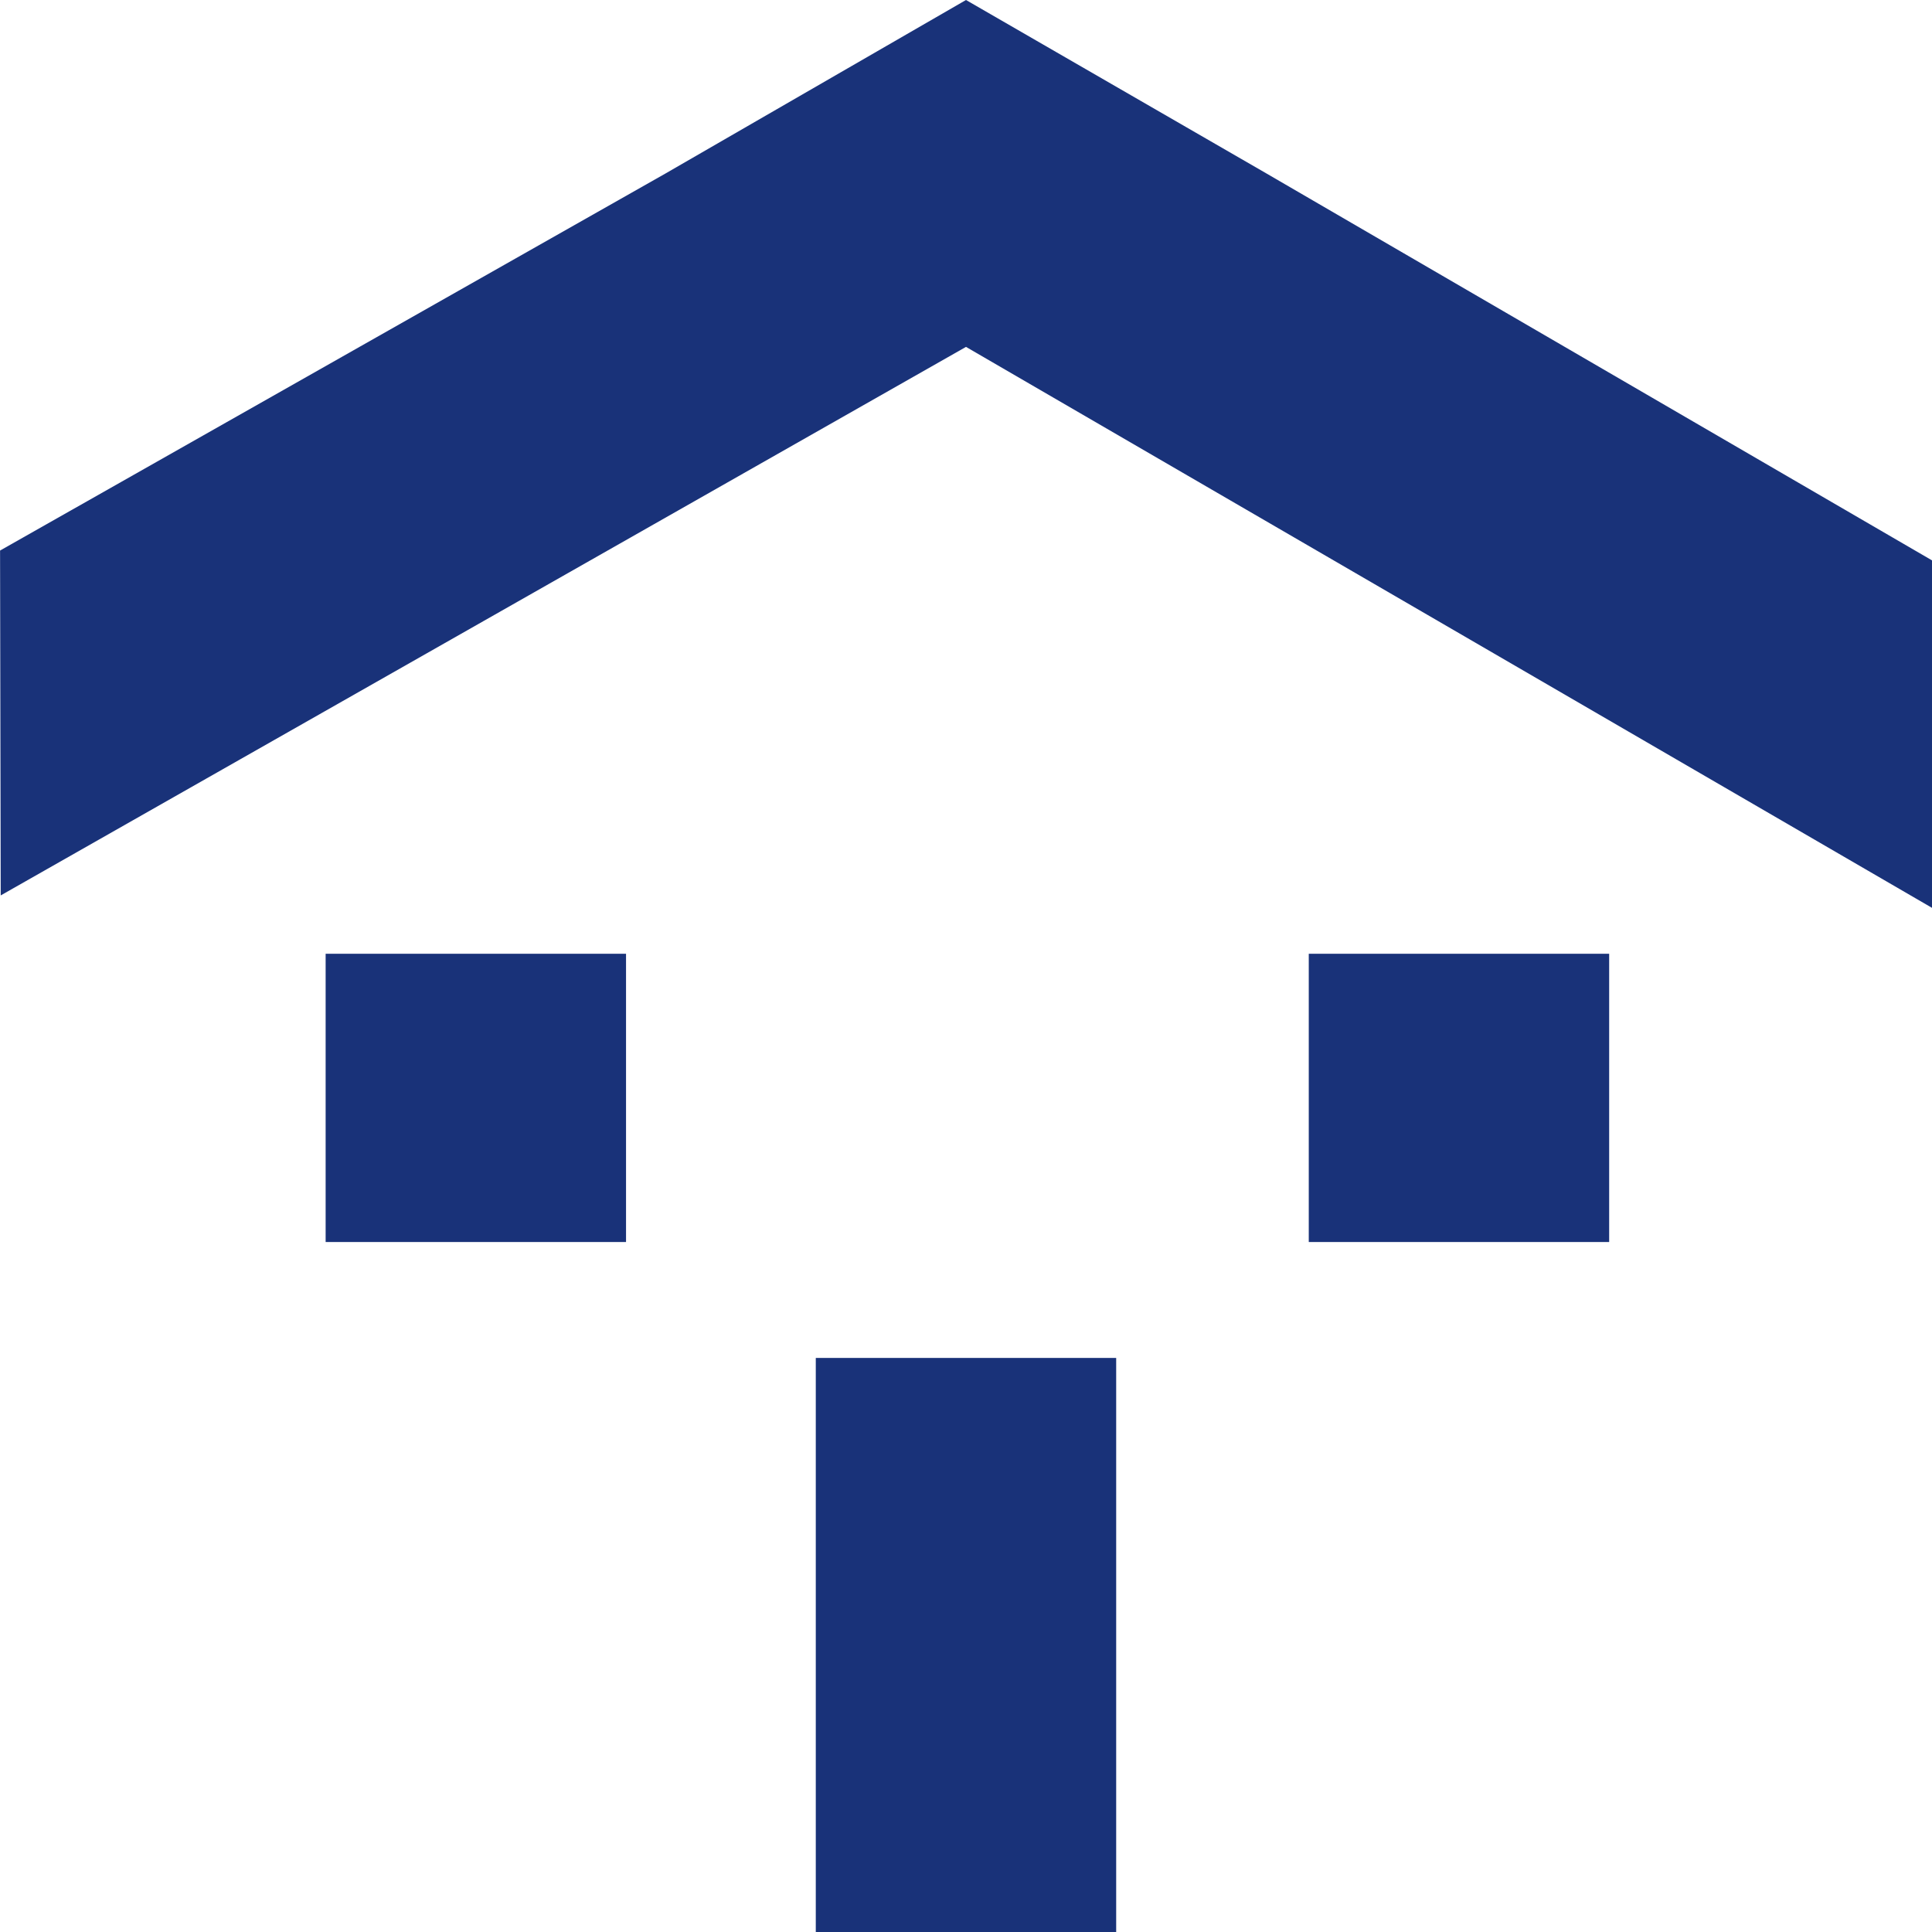
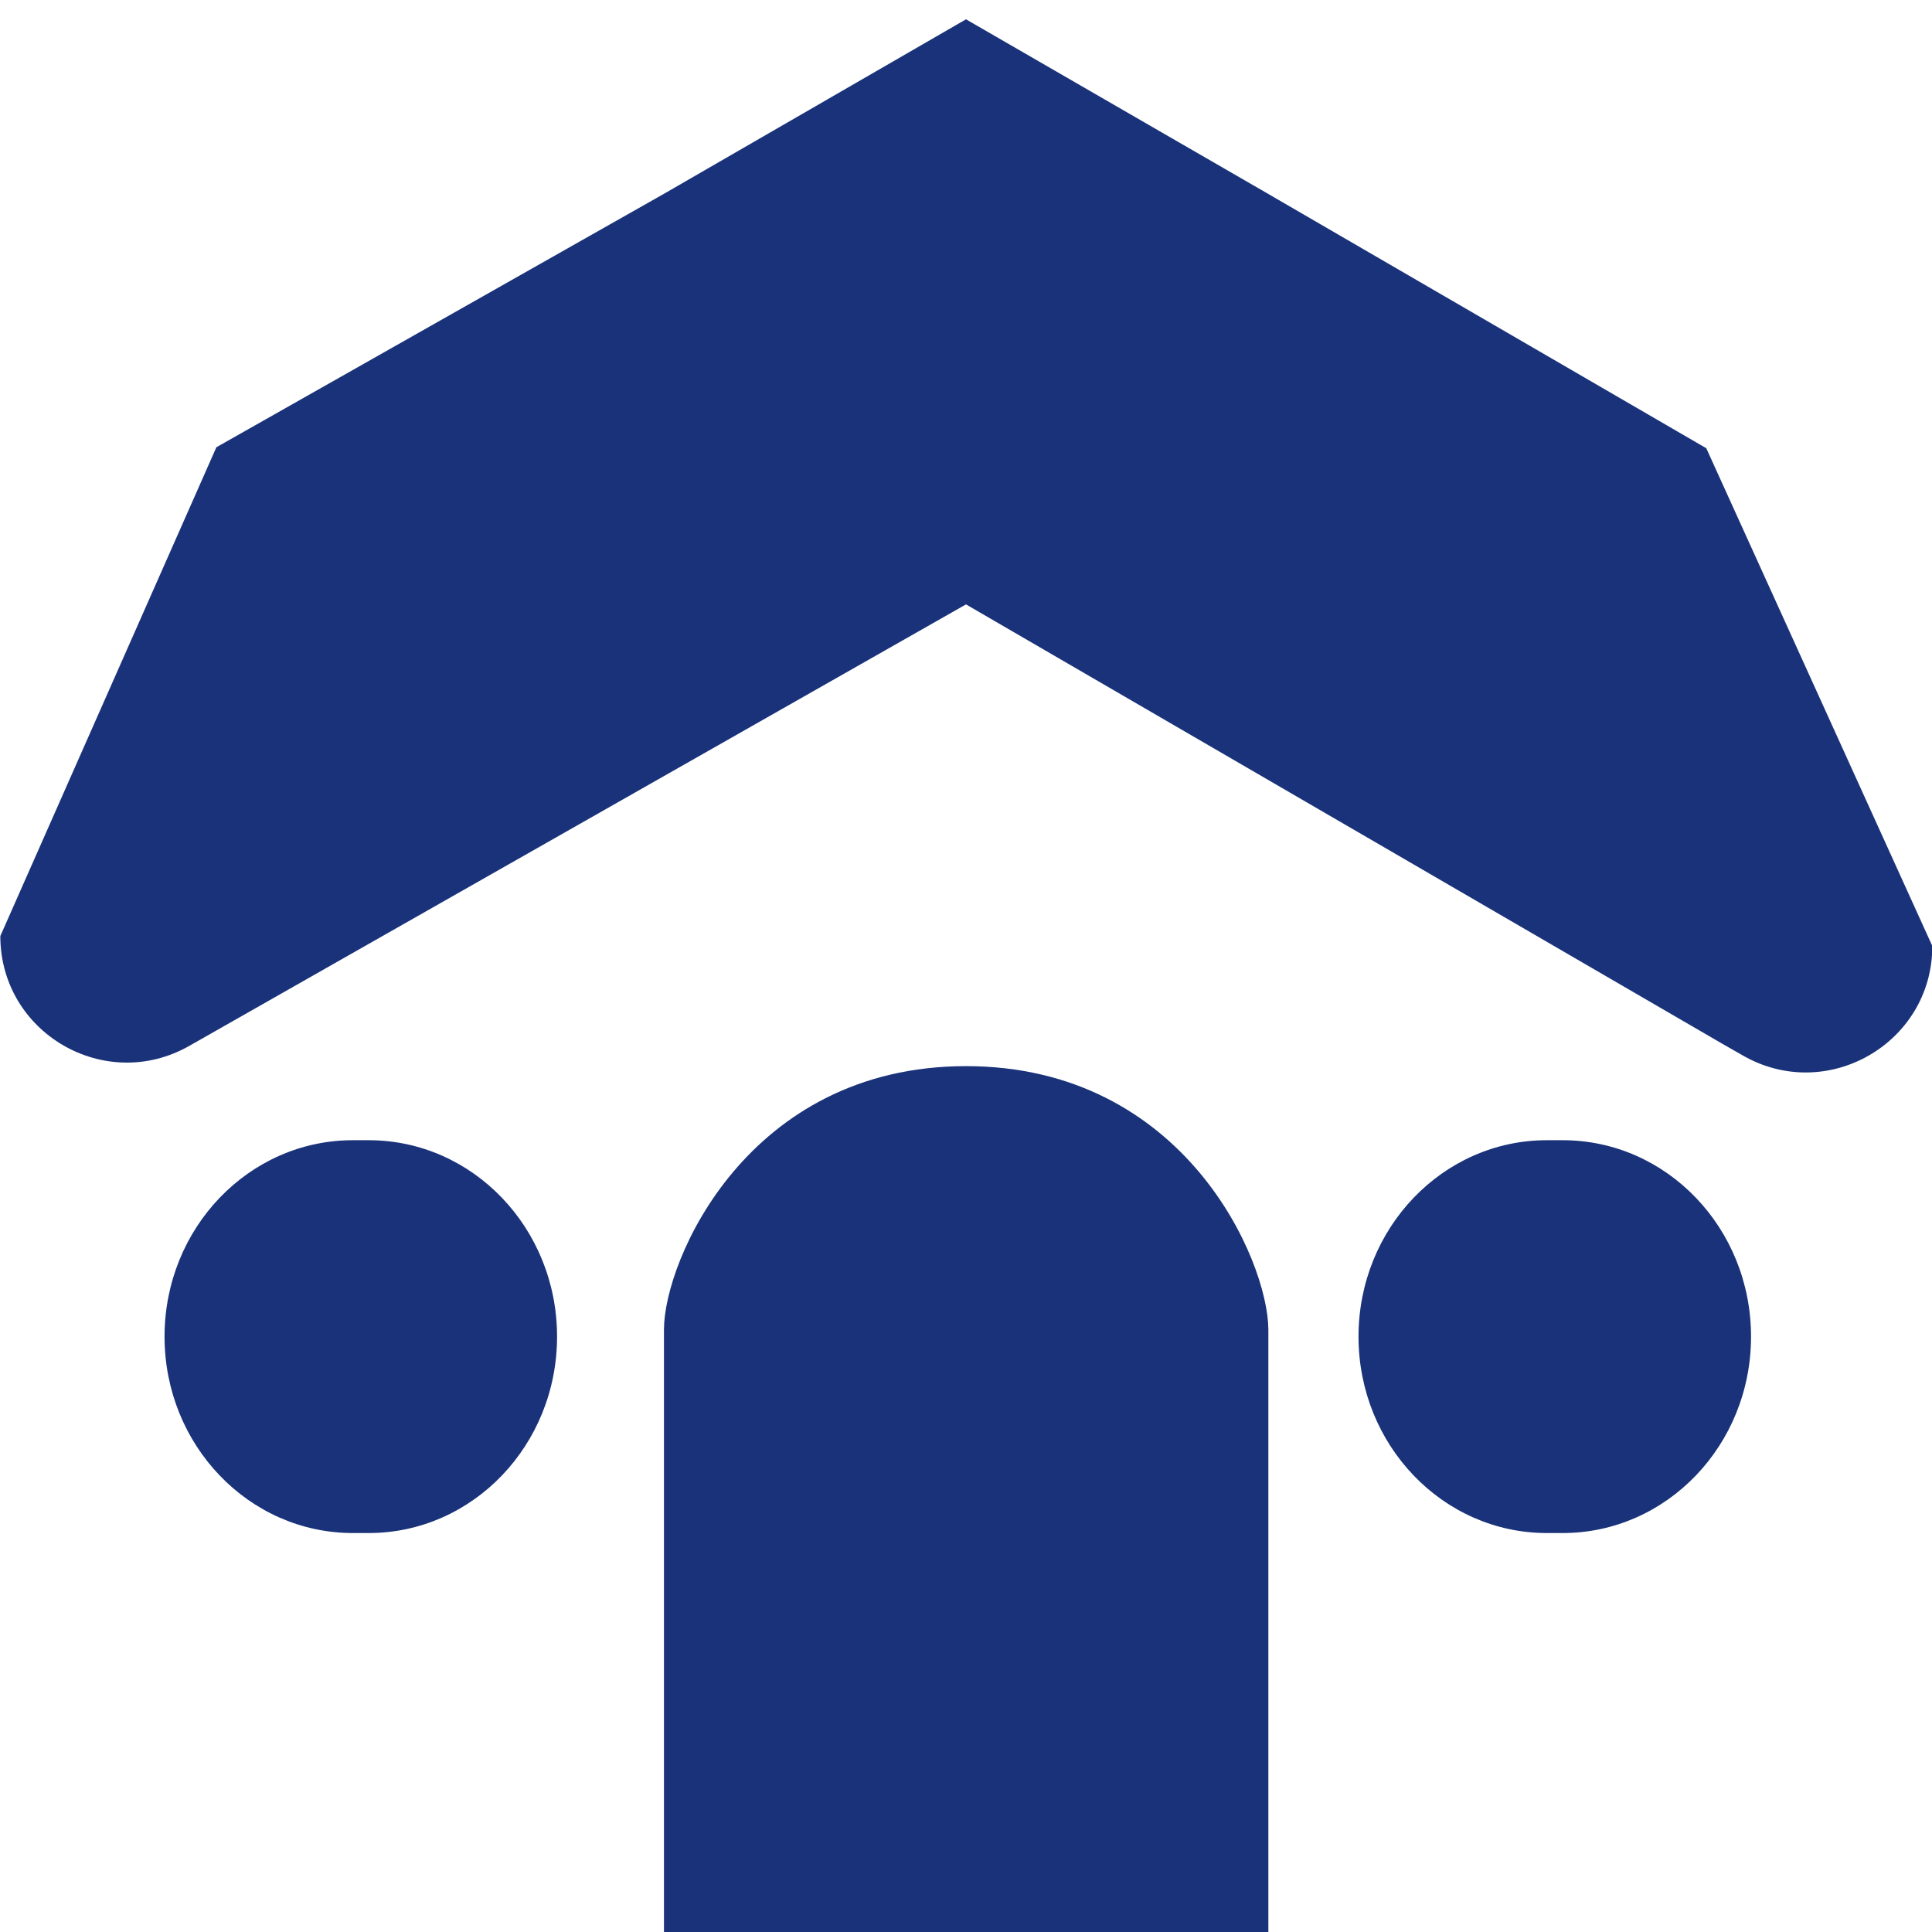
- <svg xmlns="http://www.w3.org/2000/svg" id="Layer_1" data-name="Layer 1" viewBox="0 0 600 600">
-   <defs>
-     <style>.cls-1{fill:#193279;}</style>
-   </defs>
-   <rect class="cls-1" x="253.35" y="421.72" width="93.29" height="179.04" />
-   <polygon class="cls-1" points="393.29 53.86 300 0 206.71 53.86 0.02 170.98 0.22 278.08 300 107.73 600 281.94 600.21 174.15 393.29 53.86" />
-   <rect class="cls-1" x="101.13" y="296.2" width="93.29" height="89.52" />
-   <rect class="cls-1" x="406.45" y="296.2" width="93.29" height="89.52" />
+ <svg xmlns="http://www.w3.org/2000/svg" version="1.1" id="Layer_1" x="0px" y="0px" viewBox="0 0 600 600" style="enable-background:new 0 0 600 600;" xml:space="preserve">
+   <style type="text/css">
+ 	.st0{fill:#193279;}
+ </style>
+   <g>
+     <path class="st0" d="M300,331.1c-67.8,0-93.8,60.4-93.8,81.8V600h187.7V412.9C393.8,391.4,367.8,331.1,300,331.1z" />
+     <path class="st0" d="M393.3,59.9L300,6l-93.3,53.9l-139.5,79L0.1,290.7c0,30.1,32.5,49,58.7,34.1l0,0L300,187.7l234.8,136.4   l6.3,3.6c26.2,15.2,59-3.7,59-33.9l-70.2-154.6L393.3,59.9z" />
+     <path class="st0" d="M485.3,354.1h-4.9c-32.3,0-58.5,27.3-58.5,61v0c0,33.7,26.2,61,58.5,61h4.9c32.3,0,58.5-27.3,58.5-61v0   C543.8,381.4,517.6,354.1,485.3,354.1z" />
+     <path class="st0" d="M114.5,354.1h-4.9c-32.3,0-58.5,27.3-58.5,61v0c0,33.7,26.2,61,58.5,61h4.9c32.3,0,58.5-27.3,58.5-61v0   C173,381.4,146.8,354.1,114.5,354.1z" />
+   </g>
</svg>
